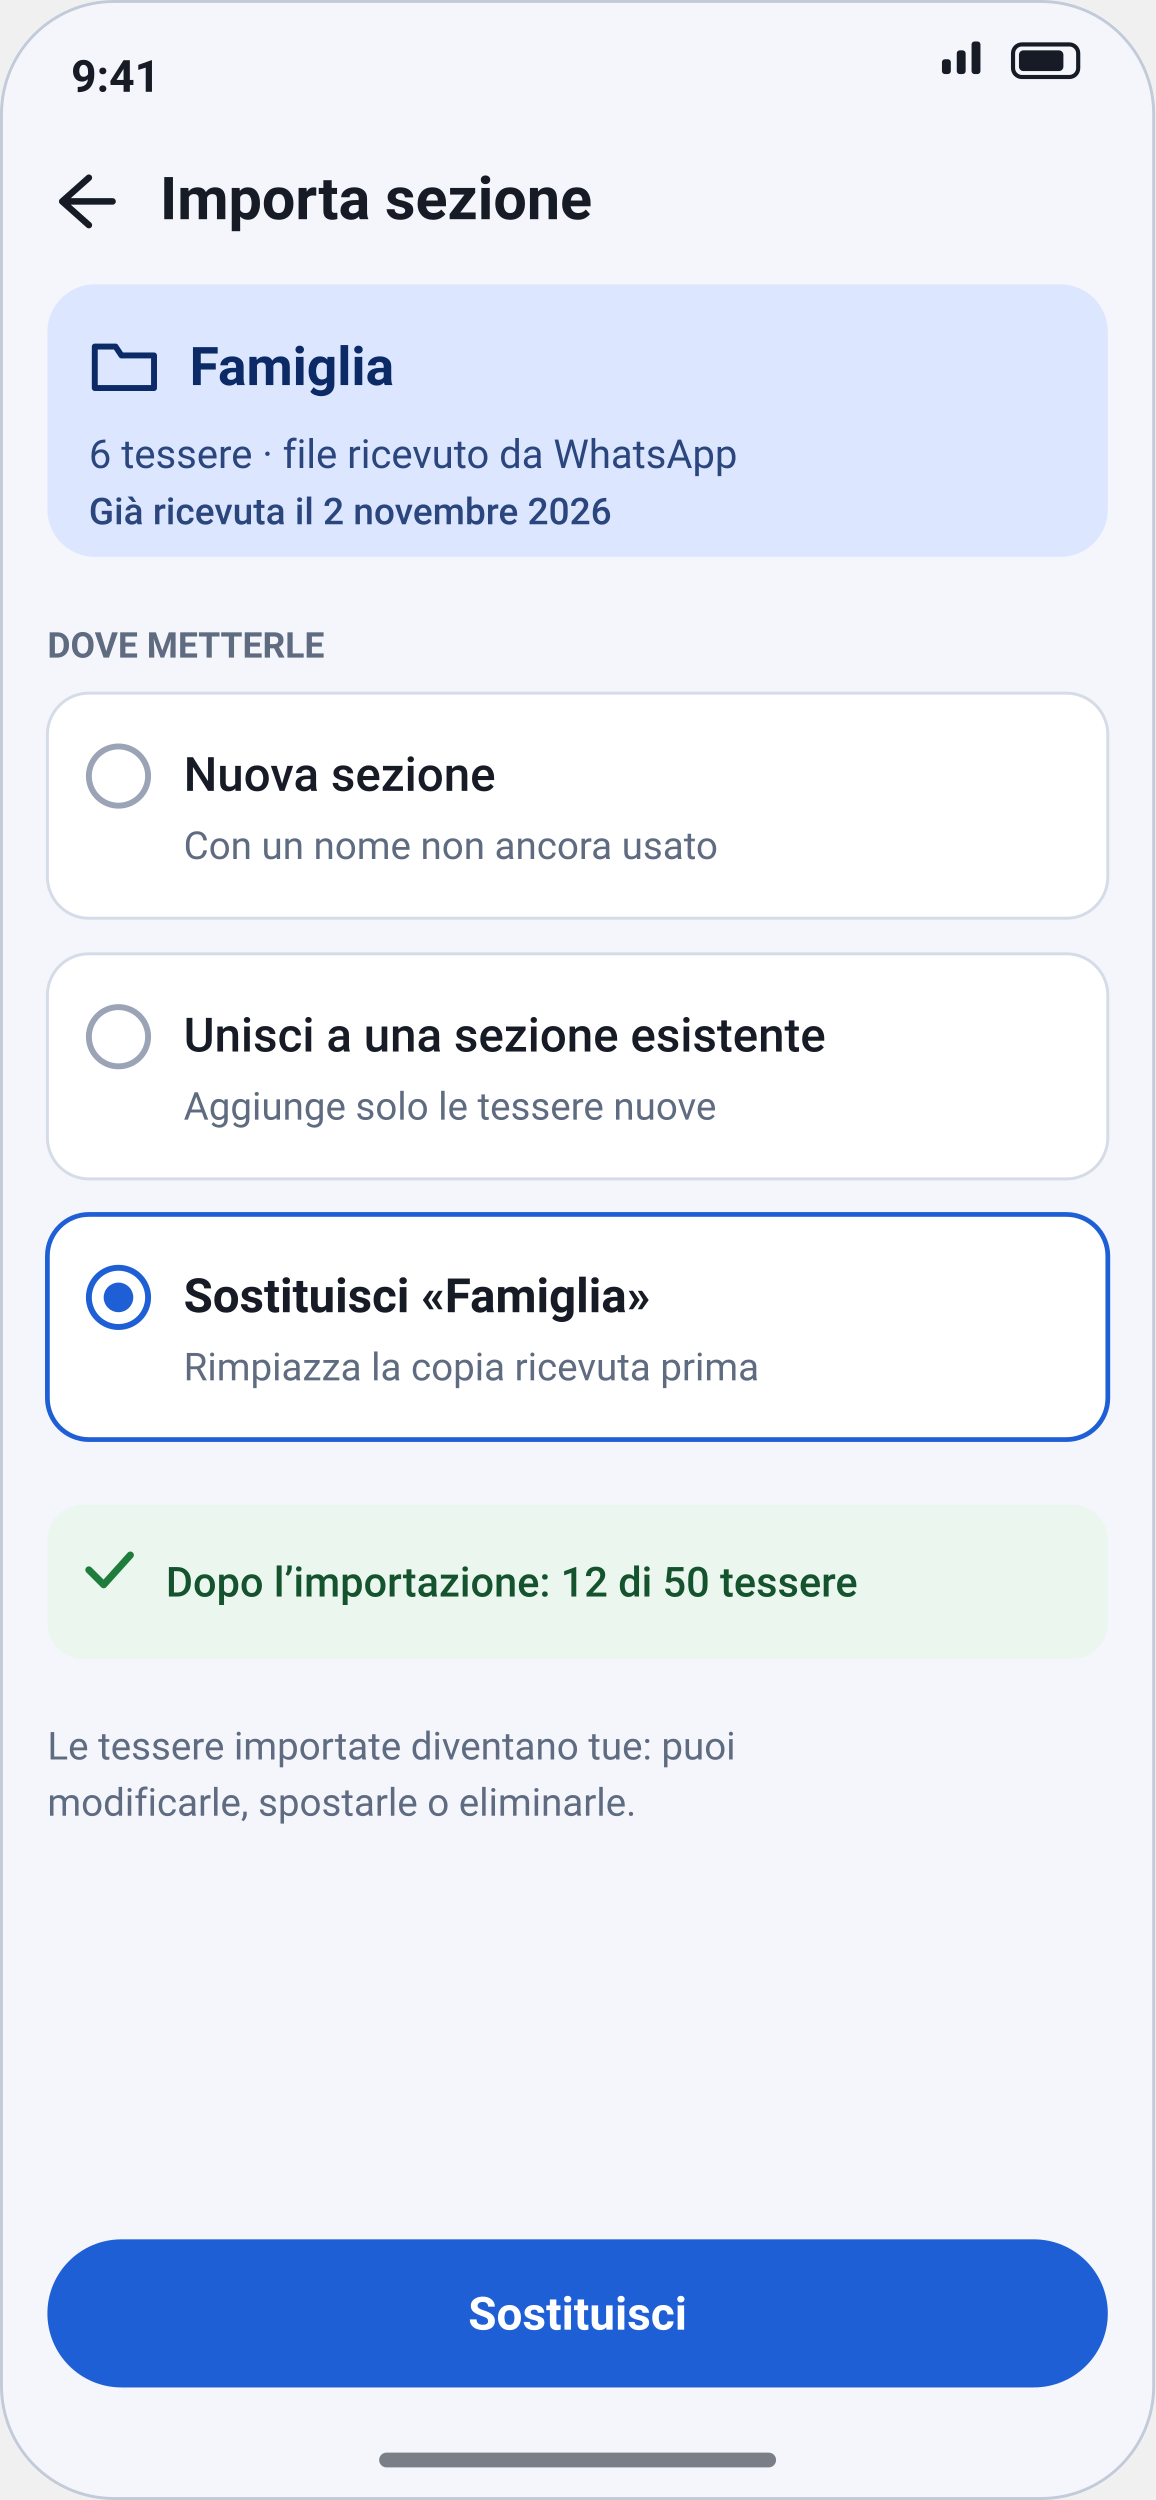
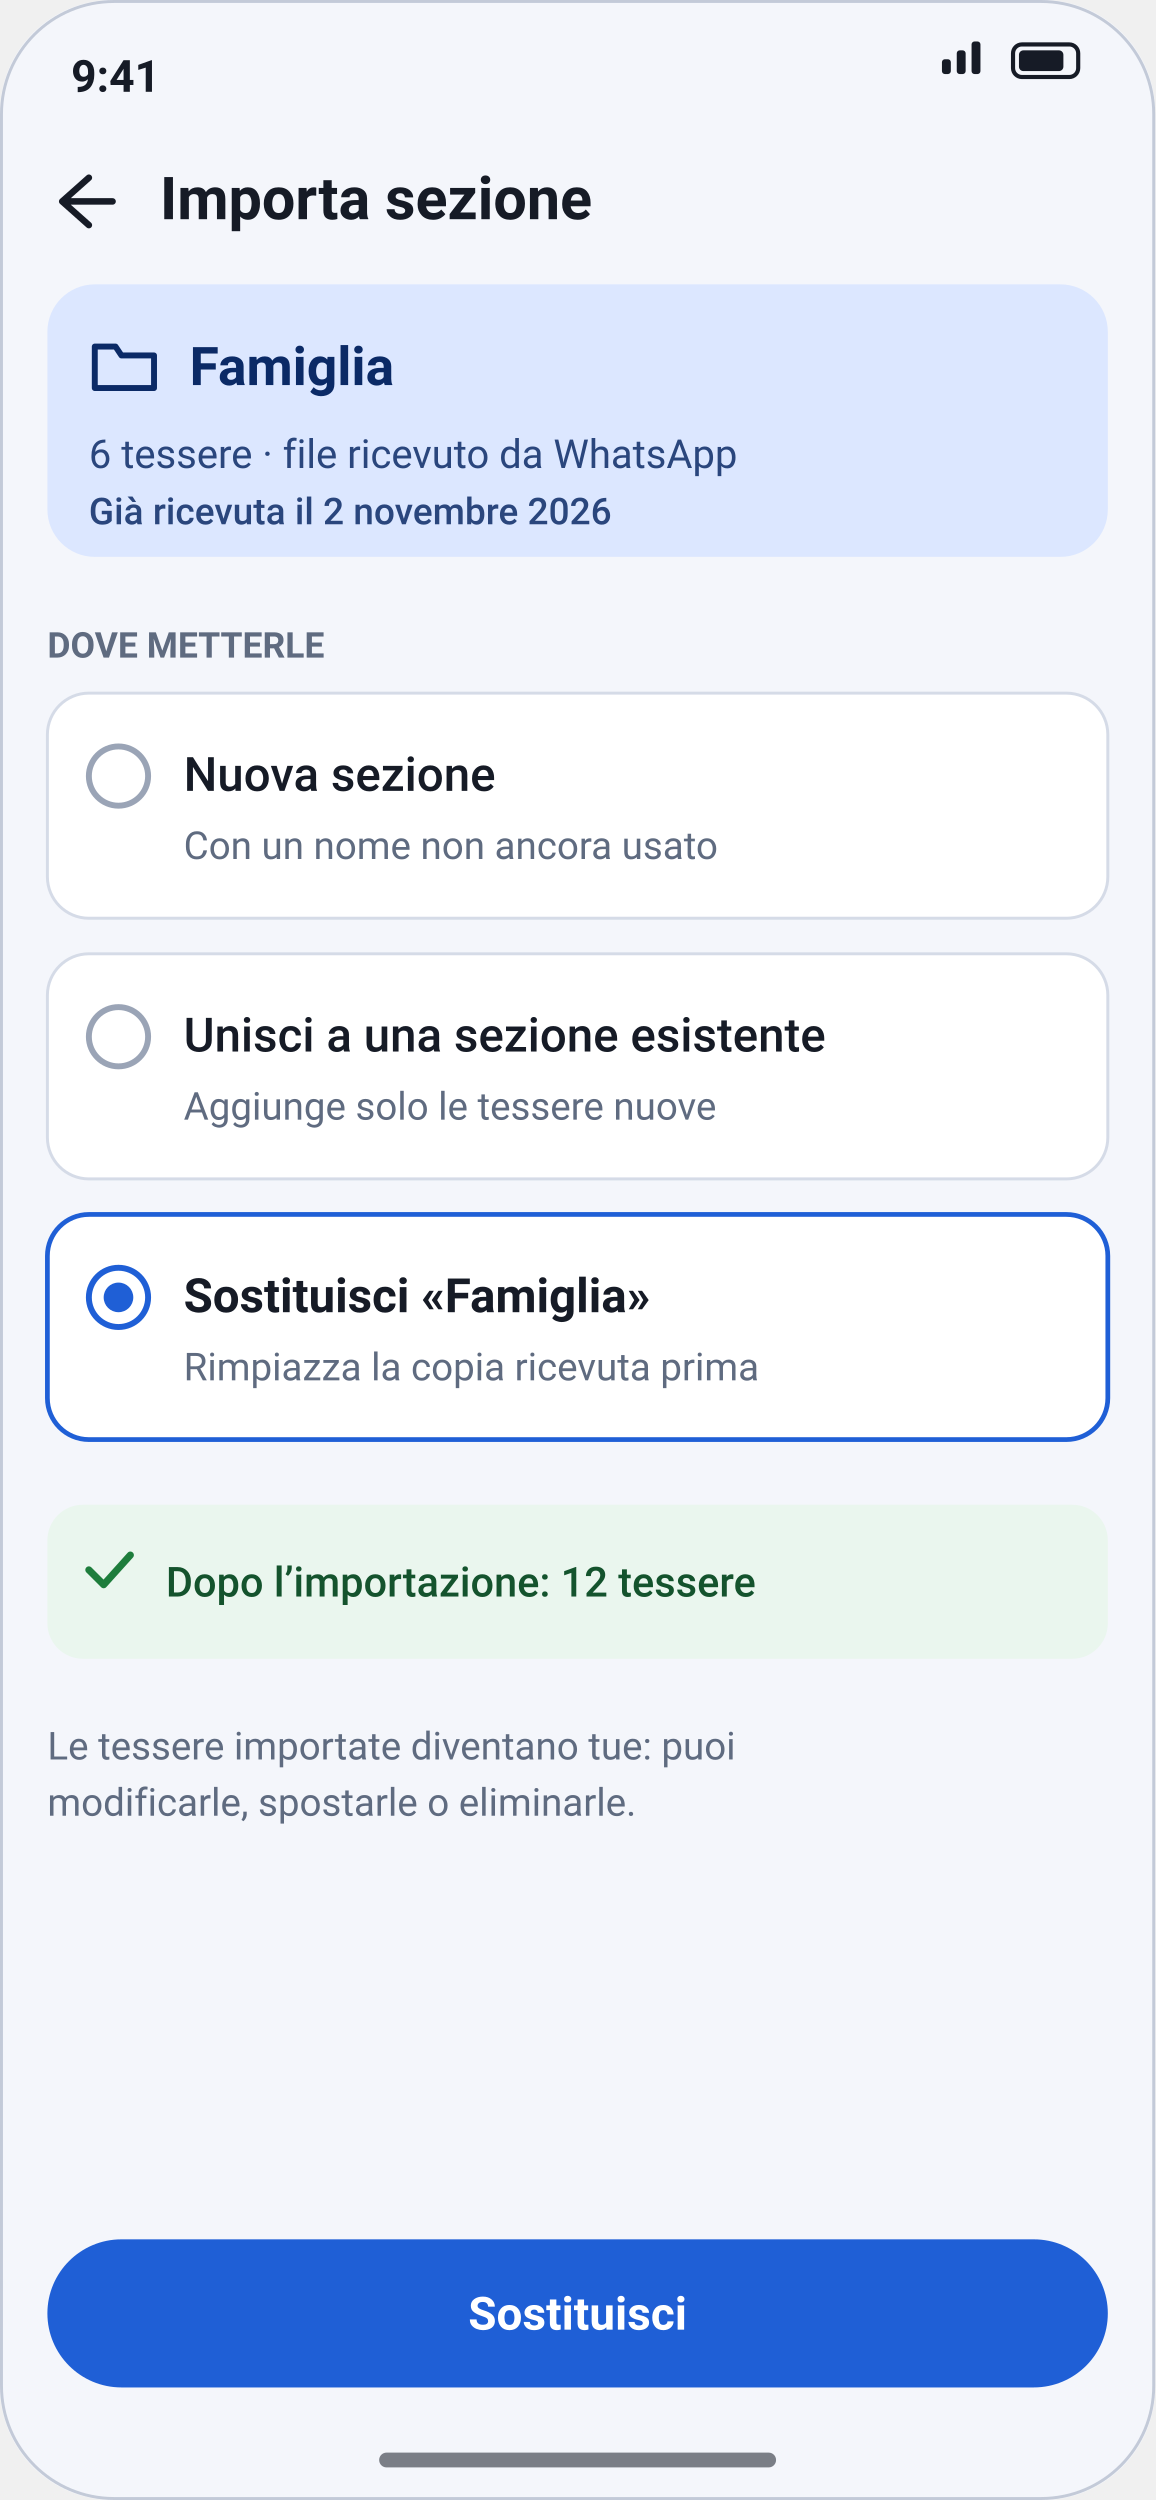
<svg xmlns="http://www.w3.org/2000/svg" viewBox="0 0 390 844" width="390" height="844" font-family="Roboto, Inter, 'Helvetica Neue', Arial, sans-serif">
  <defs>
    <clipPath id="s">
      <rect width="390" height="844" rx="38" />
    </clipPath>
  </defs>
  <g clip-path="url(#s)">
    <rect x="0" y="0" width="390" height="844" rx="0" fill="#F4F6FB" opacity="1" />
    <path d="M30 60 L21 68 L30 76 M21 68 H38" fill="none" stroke="#161B26" stroke-width="2.2" stroke-linecap="round" stroke-linejoin="round" />
    <text x="54" y="74" font-size="20" font-weight="600" fill="#161B26" text-anchor="start" opacity="1">Importa sezione</text>
    <rect x="16" y="96" width="358" height="92" rx="16" fill="#DCE7FF" opacity="1" />
    <path d="M32 117 H39 L41 120 H52 V131 H32 Z" fill="none" stroke="#0B2A66" stroke-width="2" stroke-linejoin="round" />
    <text x="64" y="130" font-size="18" font-weight="700" fill="#0B2A66" text-anchor="start" opacity="1">Famiglia</text>
    <text x="30" y="158" font-size="13.5" font-weight="400" fill="#0B2A66" text-anchor="start" opacity="0.85">6 tessere · file ricevuto da WhatsApp</text>
    <text x="30" y="177" font-size="12.5" font-weight="500" fill="#0B2A66" text-anchor="start" opacity="0.85">Già ricevuta il 2 novembre 2026</text>
    <text x="16" y="222" font-size="12" font-weight="700" fill="#5F6B80" text-anchor="start" opacity="1">DOVE METTERLE</text>
    <rect x="16" y="234" width="358" height="76" rx="14" fill="#FFFFFF" stroke="#D5DBE7" stroke-width="1" opacity="1" />
    <circle cx="40" cy="262" r="10" fill="none" stroke="#9AA4B6" stroke-width="2" />
    <text x="62" y="267" font-size="16" font-weight="500" fill="#161B26" text-anchor="start" opacity="1">Nuova sezione</text>
    <text x="62" y="290" font-size="13" font-weight="400" fill="#5F6B80" text-anchor="start" opacity="1">Con un nome non ancora usato</text>
    <rect x="16" y="322" width="358" height="76" rx="14" fill="#FFFFFF" stroke="#D5DBE7" stroke-width="1" opacity="1" />
    <circle cx="40" cy="350" r="10" fill="none" stroke="#9AA4B6" stroke-width="2" />
    <text x="62" y="355" font-size="16" font-weight="500" fill="#161B26" text-anchor="start" opacity="1">Unisci a una sezione esistente</text>
    <text x="62" y="378" font-size="13" font-weight="400" fill="#5F6B80" text-anchor="start" opacity="1">Aggiunge solo le tessere nuove</text>
    <rect x="16" y="410" width="358" height="76" rx="14" fill="#FFFFFF" stroke="#1F5FD6" stroke-width="1.6" opacity="1" />
    <circle cx="40" cy="438" r="10" fill="none" stroke="#1F5FD6" stroke-width="2" />
    <circle cx="40" cy="438" r="5" fill="#1F5FD6" />
    <text x="62" y="443" font-size="16" font-weight="600" fill="#161B26" text-anchor="start" opacity="1">Sostituisci «Famiglia»</text>
    <text x="62" y="466" font-size="13" font-weight="400" fill="#5F6B80" text-anchor="start" opacity="1">Rimpiazza la copia ricevuta prima</text>
    <rect x="16" y="508" width="358" height="52" rx="12" fill="#EAF6EE" opacity="1" />
    <path d="M30 530 l5 5 l9 -10" fill="none" stroke="#1E7D3C" stroke-width="2.4" stroke-linecap="round" stroke-linejoin="round" />
-     <text x="56" y="539" font-size="14" font-weight="500" fill="#14532D" text-anchor="start" opacity="1">Dopo l’importazione: 12 di 50 tessere</text>
+     <text x="56" y="539" font-size="14" font-weight="500" fill="#14532D" text-anchor="start" opacity="1">Dopo l’importazione: 12 tessere</text>
    <text x="16" y="594" font-size="13" font-weight="400" fill="#5F6B80" text-anchor="start" opacity="1">Le tessere importate diventano tue: puoi</text>
    <text x="16" y="613" font-size="13" font-weight="400" fill="#5F6B80" text-anchor="start" opacity="1">modificarle, spostarle o eliminarle.</text>
    <rect x="16" y="756" width="358" height="50" rx="25.0" fill="#1F5FD6" opacity="1" />
    <text x="195.0" y="786.5" font-size="15.5" font-weight="600" fill="#fff" text-anchor="middle" opacity="1">Sostituisci</text>
    <text x="24" y="31" font-size="15" font-weight="600" fill="#161B26" text-anchor="start" opacity="1">9:41</text>
    <g fill="#161B26">
      <rect x="318" y="20" width="3" height="5" rx="1" />
      <rect x="323" y="17" width="3" height="8" rx="1" />
      <rect x="328" y="14" width="3" height="11" rx="1" />
      <rect x="342" y="15" width="22" height="11" rx="3" fill="none" stroke="#161B26" stroke-width="1.4" />
      <rect x="344" y="17" width="15" height="7" rx="1.5" />
    </g>
    <rect x="128" y="828" width="134" height="5" rx="2.5" fill="#161B26" opacity="0.55" />
  </g>
  <rect x=".5" y=".5" width="389" height="843" rx="38" fill="none" stroke="#C3CAD8" />
</svg>
